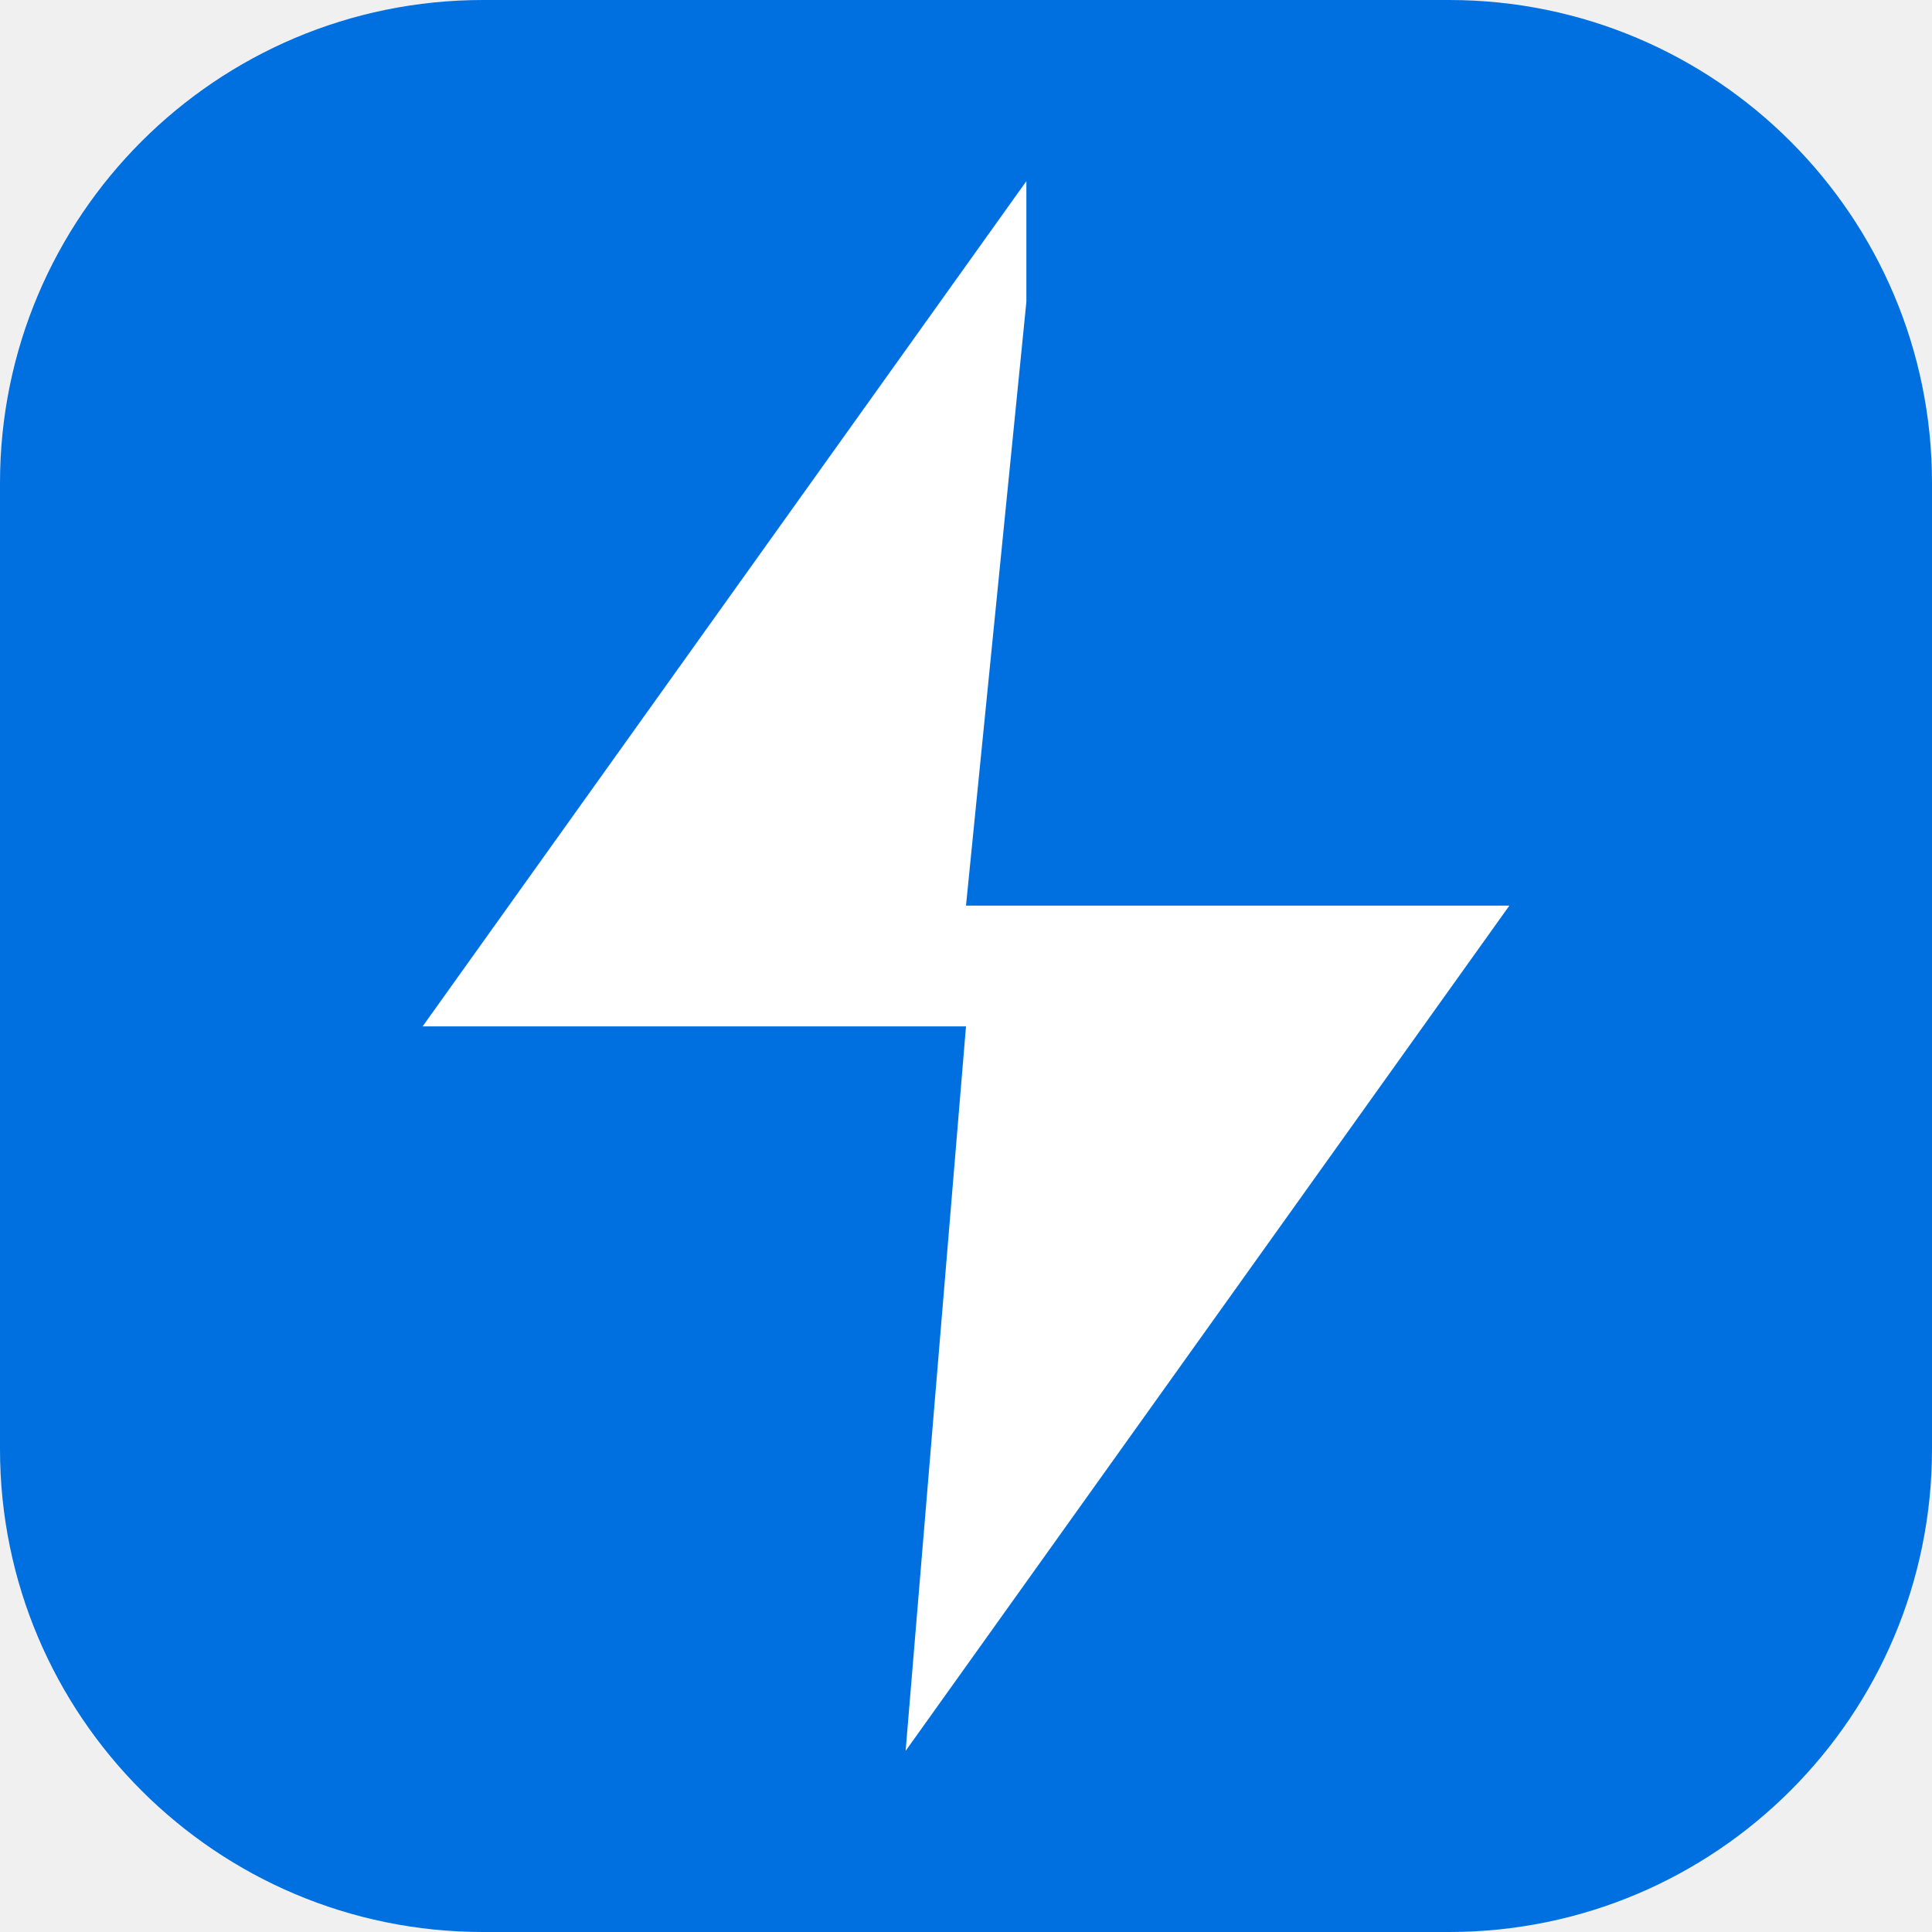
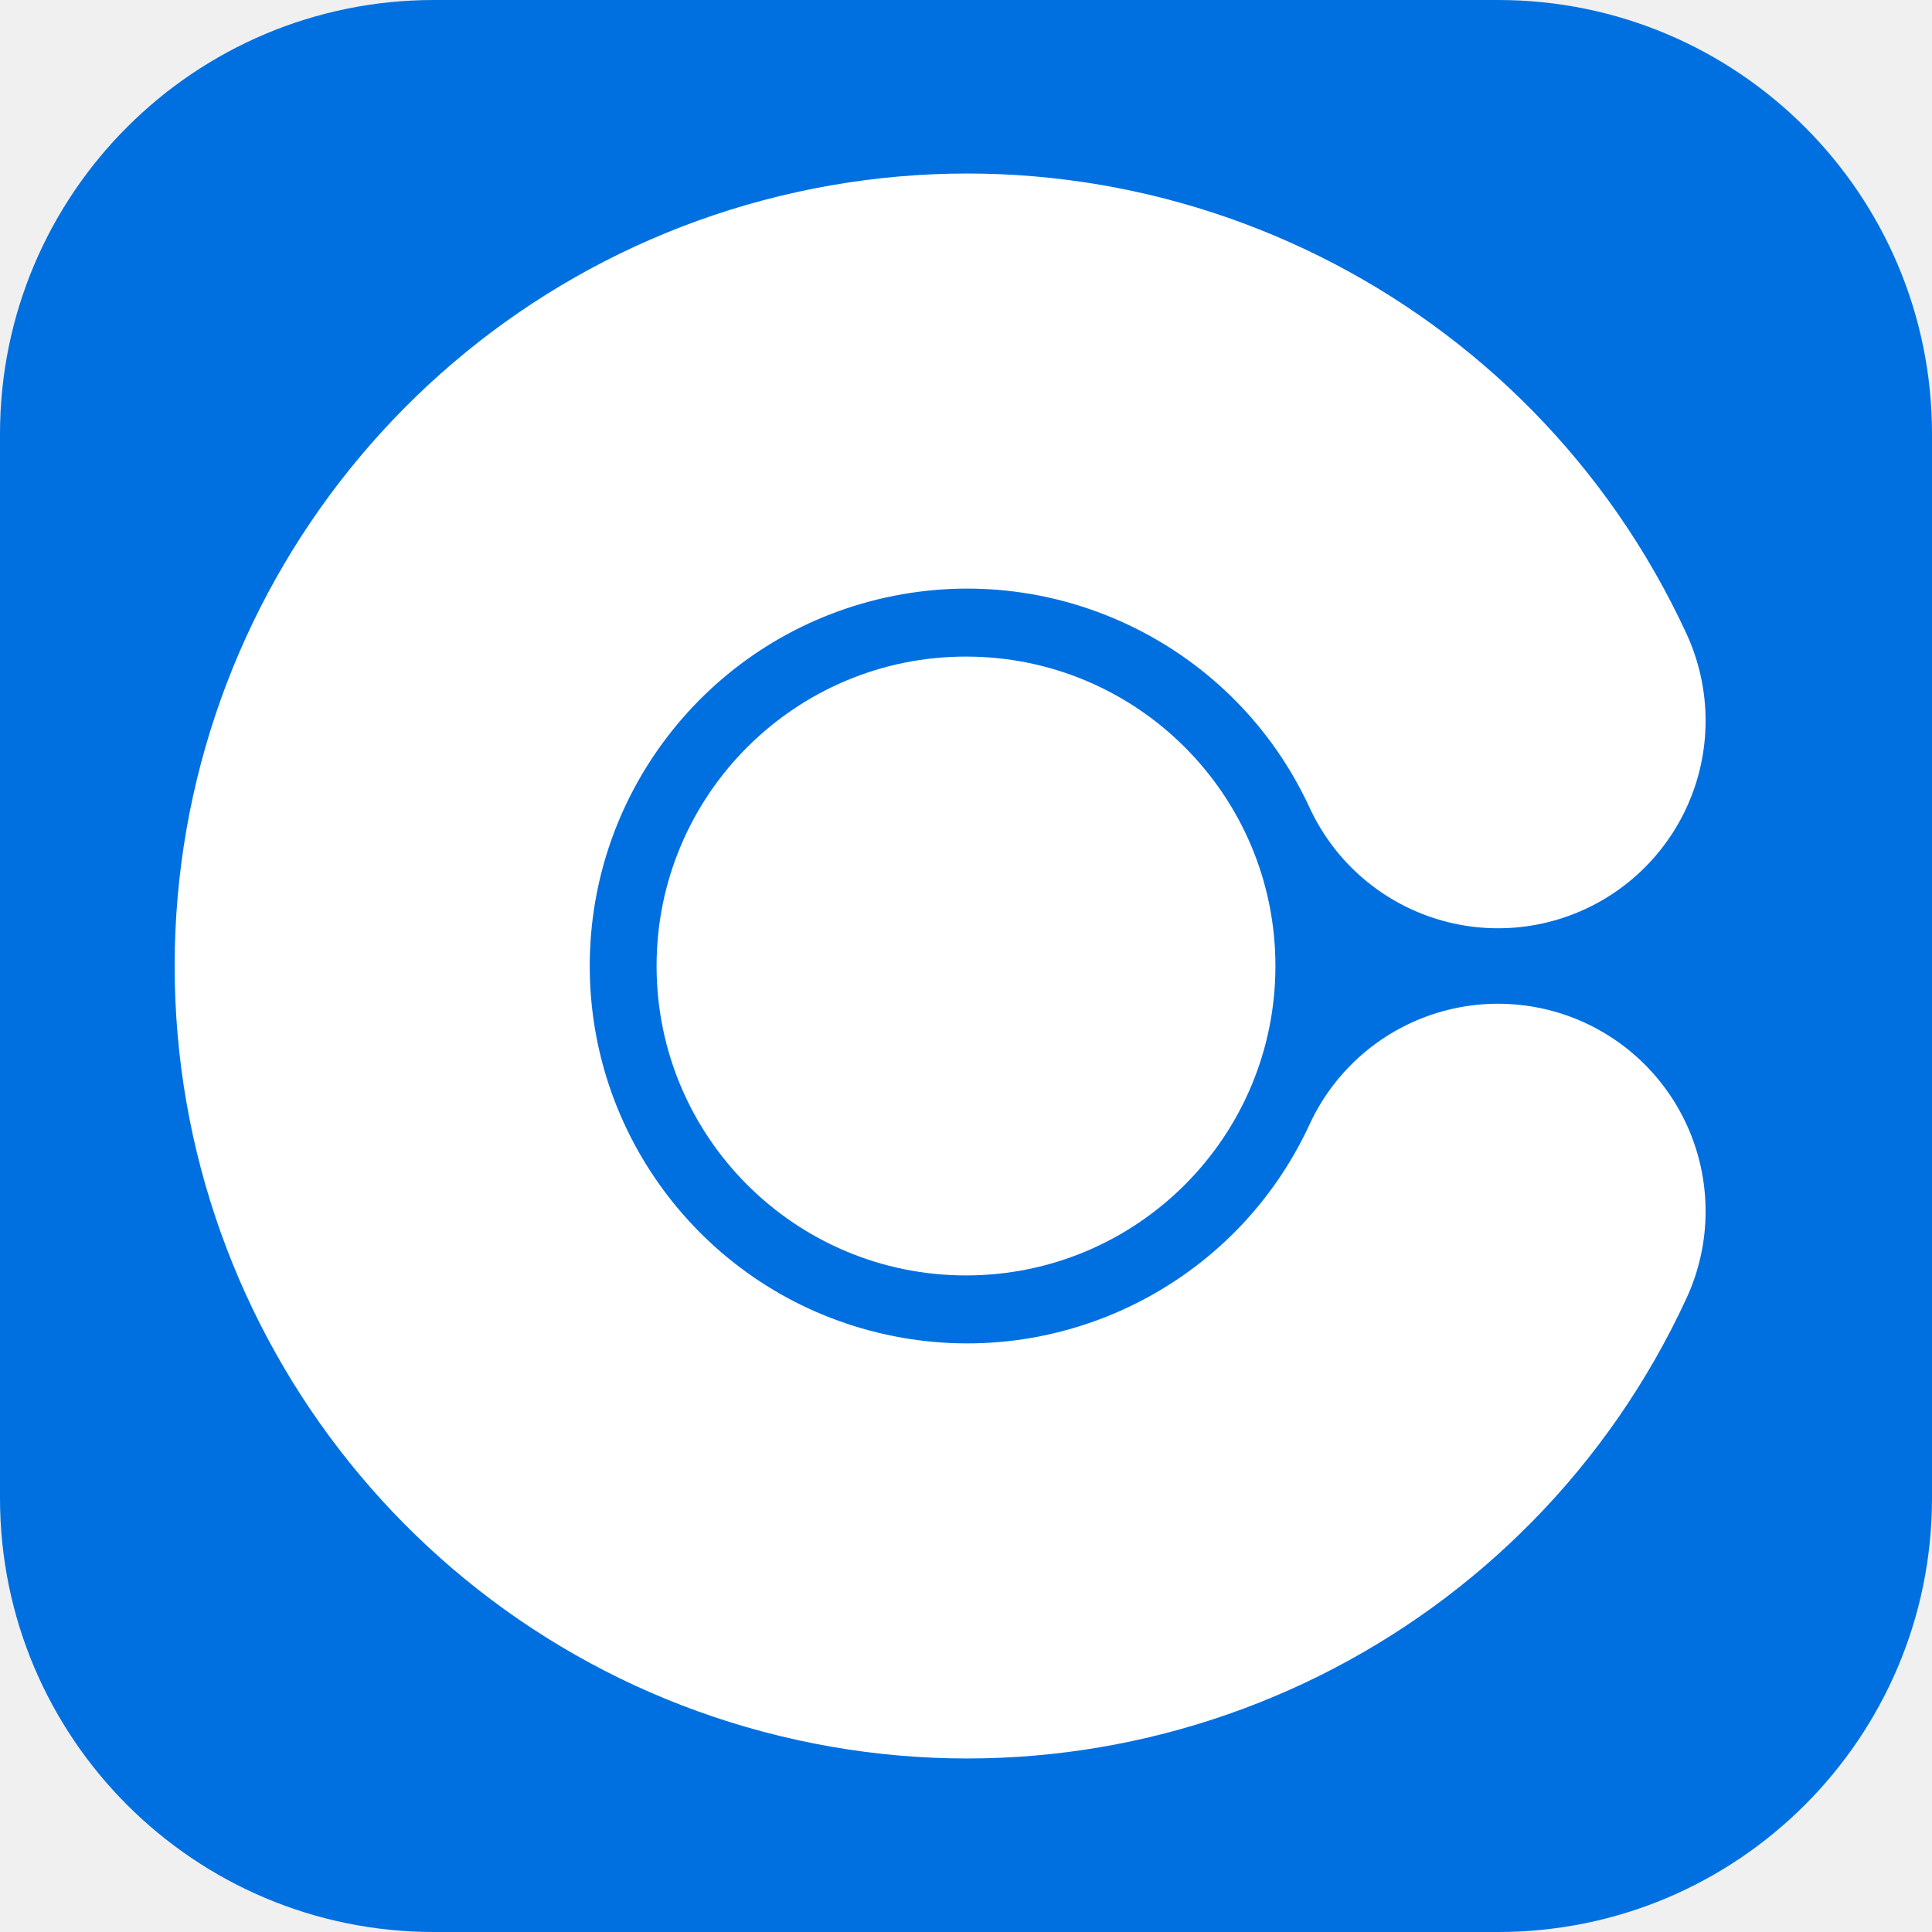
- <svg xmlns="http://www.w3.org/2000/svg" viewBox="0 0 32 32" fill="none">
-   <rect width="32" height="32" rx="8" fill="#0070E0" />
-   <path d="M17 3L7 17h9l-1 12 10-14h-9l1-10z" fill="#FFFFFF" />
+ <svg xmlns="http://www.w3.org/2000/svg" viewBox="0 0 512 512">
+   <rect width="512" height="512" rx="115" fill="#0070E0" />
+   <path d="M 397 191 A 155 155 0 1 0 397 321" stroke="#FFFFFF" stroke-width="110" stroke-linecap="round" fill="none" />
+   <circle cx="256" cy="256" r="82" fill="#FFFFFF" />
</svg>
